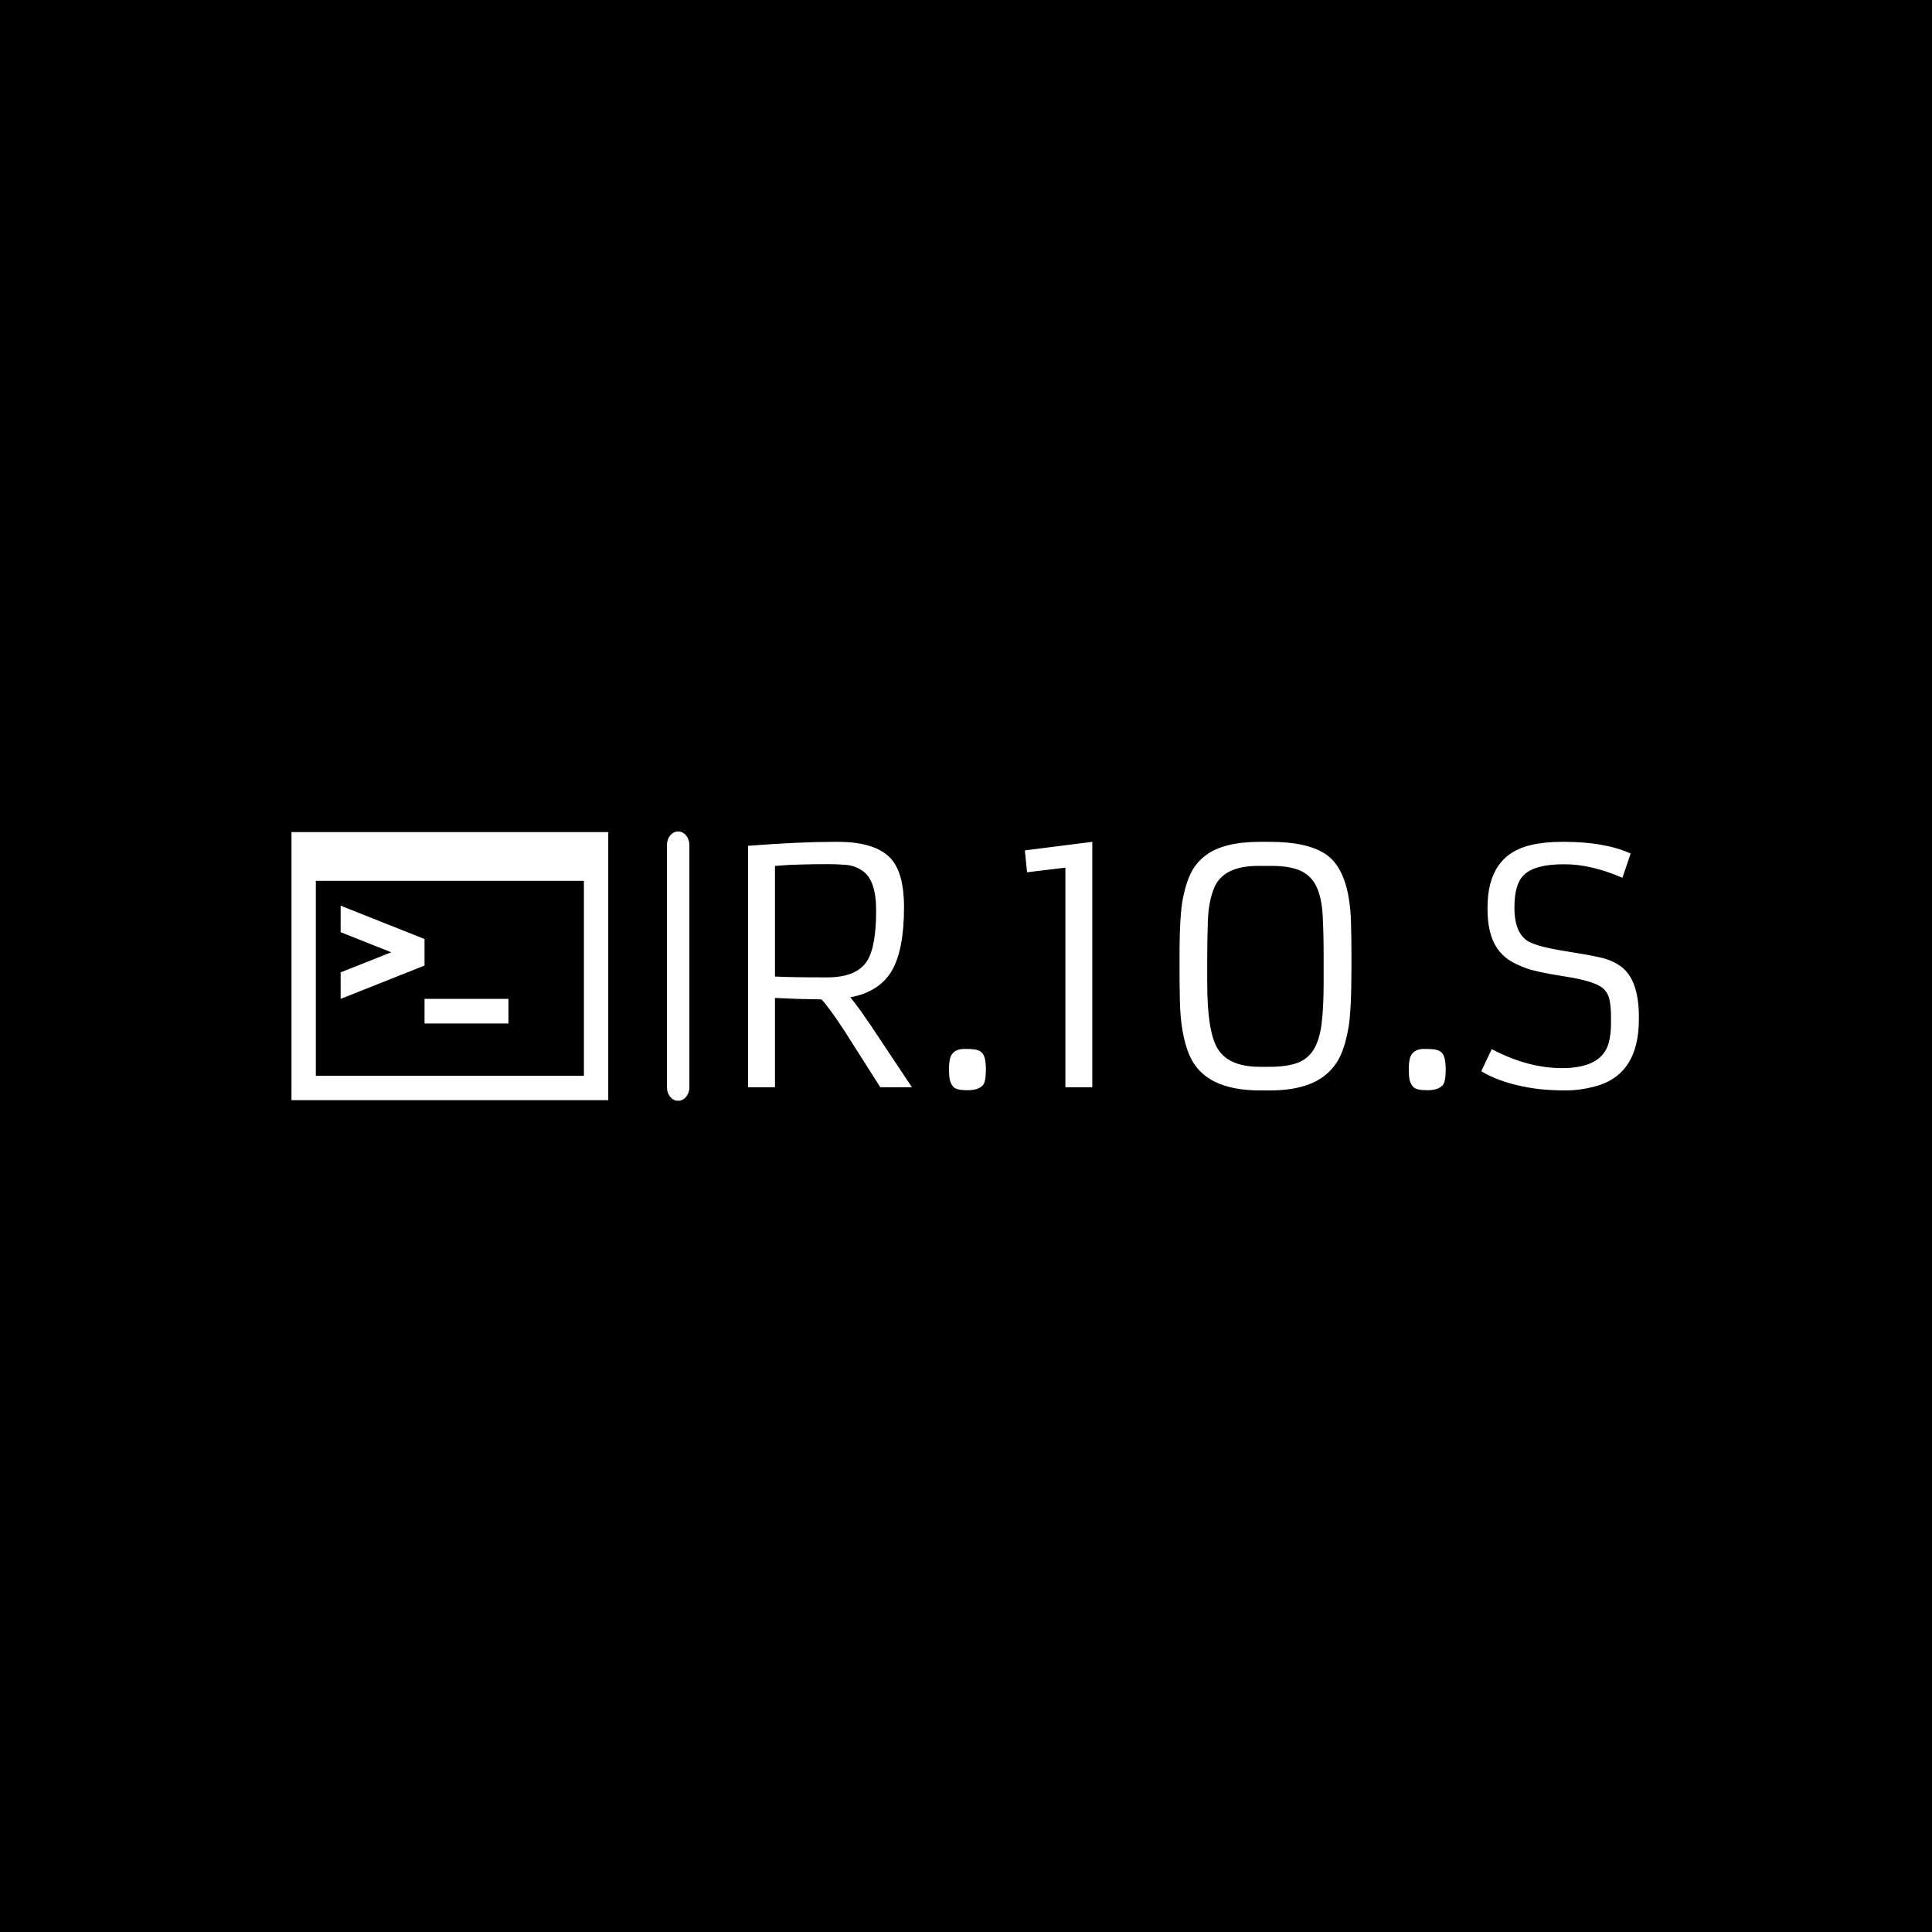
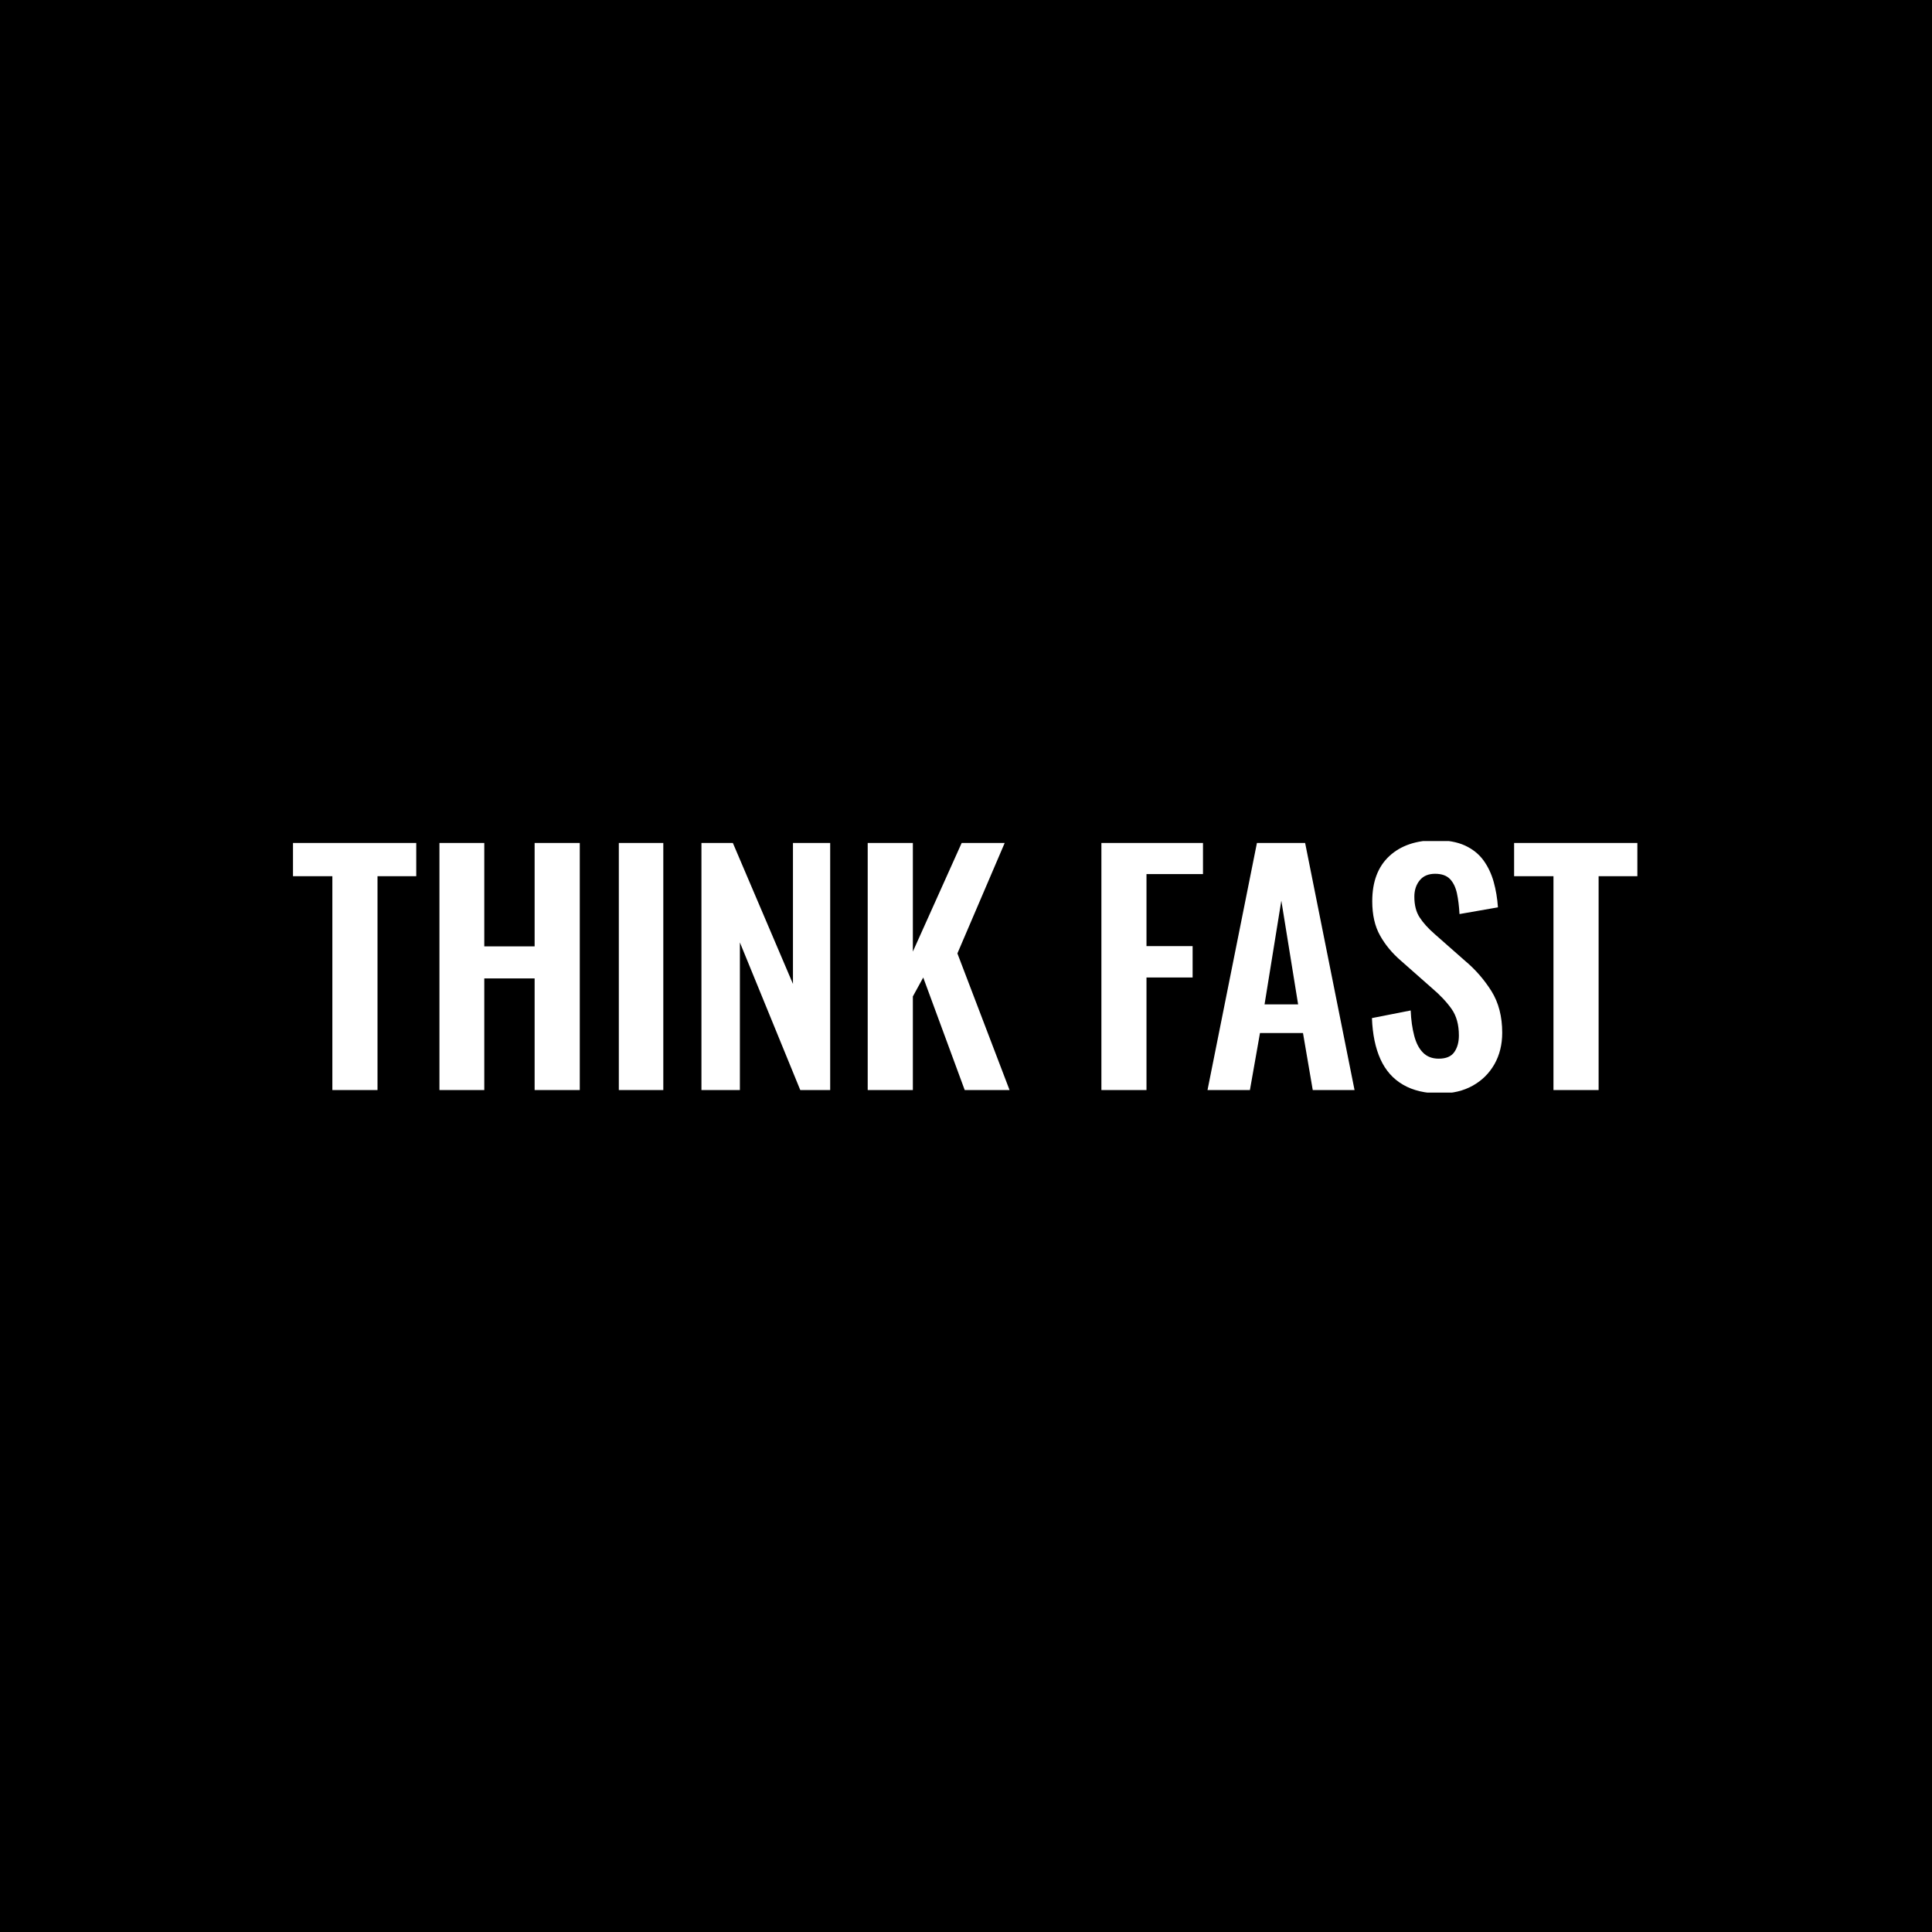
<svg xmlns="http://www.w3.org/2000/svg" version="1.1" width="1000" height="1000" viewBox="0 0 1000 1000">
  <rect width="1000" height="1000" fill="#000000" />
-   <g transform="matrix(0.7,0,0,0.7,149.5758,430.4185)">
-     <svg viewBox="0 0 396 79" data-background-color="#77968c" preserveAspectRatio="xMidYMid meet" height="199" width="1000">
+   <g transform="matrix(0.7,0,0,0.7,149.5758,435.3319)">
+     <svg viewBox="0 0 396 74" data-background-color="#fefee2" preserveAspectRatio="xMidYMid meet" height="186" width="1000">
      <defs />
-       <g id="tight-bounds" transform="matrix(1,0,0,1,0.24,-0.03886317)">
-         <svg viewBox="0 0 395.52 79.078" height="79.078" width="395.52">
+       <g id="tight-bounds" transform="matrix(1,0,0,1,0.24,-0.2454738)">
+         <svg viewBox="0 0 395.52 74.491" height="74.491" width="395.52">
          <g>
-             <svg viewBox="0 0 598.24 119.608" height="79.078" width="395.52">
+             <svg viewBox="0 0 395.52 74.491" height="74.491" width="395.52">
              <g>
-                 <rect width="9.954" height="119.608" x="166.709" y="0" fill="#ffffff" opacity="1" stroke-width="0" stroke="transparent" fill-opacity="1" class="rect-o-0" data-fill-palette-color="primary" rx="1%" id="o-0" data-palette-color="#63e2b7" />
-               </g>
-               <g transform="matrix(1,0,0,1,202.7197,0.2975328)">
-                 <svg viewBox="0 0 395.52 119.013" height="119.013" width="395.52">
+                 <svg viewBox="0 0 395.52 74.491" height="74.491" width="395.52">
                  <g>
-                     <svg viewBox="0 0 395.52 119.013" height="119.013" width="395.52">
+                     <svg viewBox="0 0 395.52 74.491" height="74.491" width="395.52">
                      <g>
-                         <svg viewBox="0 0 395.52 119.013" height="119.013" width="395.52">
+                         <svg viewBox="0 0 395.52 74.491" height="74.491" width="395.52">
                          <g transform="matrix(1,0,0,1,0,0)">
-                             <svg width="395.52" viewBox="5.76 -37.84 137.36 38.33" height="119.013" data-palette-color="#63e2b7">
-                               <svg />
-                               <g class="undefined-text-0" data-fill-palette-color="primary" id="text-0">
-                                 <path d="M5.76 0v-37.23c5.293-0.407 9.737-0.61 13.33-0.61v0h0.49c3.92 0 6.67 0.877 8.25 2.63v0c1.32 1.52 1.98 3.997 1.98 7.43v0c0 4.393-0.627 7.663-1.88 9.81v0c-1.287 2.18-3.42 3.547-6.4 4.1v0c0.553 0.687 1.1 1.403 1.64 2.15v0l1.44 2.08 6.42 9.64h-4.88l-5.62-8.84c-1.56-2.373-2.713-3.943-3.46-4.71v0h-0.27c-1.16-0.013-2.277-0.037-3.35-0.07v0l-3.54-0.15v13.77zM9.91-34.13v17.06c1.713 0.087 4.4 0.13 8.06 0.13v0c3.013 0 5.063-0.847 6.15-2.54v0c0.927-1.48 1.39-4.07 1.39-7.77v0c0-3.107-0.69-5.14-2.07-6.1v0c-0.813-0.567-1.707-0.883-2.68-0.95-0.967-0.067-1.81-0.1-2.53-0.1-0.727 0-1.427 0.003-2.1 0.01-0.68 0.007-1.353 0.02-2.02 0.04-0.667 0.013-1.343 0.037-2.03 0.07v0zM37.44-0.04c-0.3-0.333-0.49-0.707-0.57-1.12-0.087-0.413-0.13-0.943-0.13-1.59 0-0.64 0.047-1.163 0.14-1.57 0.087-0.407 0.243-0.723 0.47-0.95v0c0.38-0.427 0.99-0.64 1.83-0.64 0.847 0 1.453 0.047 1.82 0.14 0.367 0.087 0.657 0.253 0.87 0.5v0c0.373 0.407 0.56 1.243 0.56 2.51v0c0 1.273-0.147 2.08-0.44 2.42v0c-0.453 0.533-1.25 0.8-2.39 0.8v0c-1.14 0-1.86-0.167-2.16-0.5zM54.69 0v-33.86l-5.91 0.71-0.34-3.37 10.4-1.32v37.84zM86.21 0.49h-1.52c-5.713 0-9.343-1.823-10.89-5.47v0c-0.907-2.133-1.393-4.95-1.46-8.45v0c-0.033-1.64-0.05-3.38-0.05-5.22v0-1.47c0-4.36 0.18-7.393 0.54-9.1 0.353-1.713 0.803-3.07 1.35-4.07 0.547-1 1.277-1.833 2.19-2.5v0c1.84-1.367 4.613-2.05 8.32-2.05v0h1.52c3.953 0 6.873 0.667 8.76 2v0c2.347 1.673 3.6 5.133 3.76 10.38v0c0.047 1.627 0.07 3.407 0.07 5.34v0 1.47c0 4.52-0.15 7.657-0.45 9.41-0.3 1.747-0.71 3.19-1.23 4.33-0.52 1.14-1.253 2.11-2.2 2.91v0c-1.933 1.66-4.837 2.49-8.71 2.49zM84.69-3.15h1.47c1.753 0 3.173-0.197 4.26-0.59 1.08-0.387 1.927-1.07 2.54-2.05 0.607-0.973 1.017-2.293 1.23-3.96 0.213-1.673 0.32-3.787 0.32-6.34v0-4.03c0-2.487-0.05-4.617-0.15-6.39-0.1-1.773-0.407-3.223-0.92-4.35-0.507-1.12-1.307-1.947-2.4-2.48-1.093-0.527-2.623-0.79-4.59-0.79v0h-2.05c-3.533 0-5.78 1.107-6.74 3.32v0c-0.6 1.413-0.933 3.143-1 5.19-0.067 2.04-0.1 3.873-0.1 5.5v0 4.03c0 4.947 0.523 8.307 1.57 10.08v0c1.133 1.907 3.32 2.86 6.56 2.86zM108.34-0.04c-0.3-0.333-0.493-0.707-0.58-1.12-0.08-0.413-0.12-0.943-0.12-1.59 0-0.64 0.047-1.163 0.14-1.57 0.087-0.407 0.243-0.723 0.47-0.95v0c0.373-0.427 0.983-0.64 1.83-0.64 0.847 0 1.453 0.047 1.82 0.14 0.367 0.087 0.657 0.253 0.87 0.5v0c0.373 0.407 0.56 1.243 0.56 2.51v0c0 1.273-0.147 2.08-0.44 2.42v0c-0.453 0.533-1.25 0.8-2.39 0.8v0c-1.14 0-1.86-0.167-2.16-0.5zM118.82-2.47l1.61-3.41c3.7 1.953 7.313 2.93 10.84 2.93v0c4.107 0 6.51-1.31 7.21-3.93v0c0.227-0.867 0.34-1.86 0.34-2.98v0-0.96c0-1.133-0.083-2.05-0.25-2.75-0.16-0.7-0.5-1.27-1.02-1.71v0c-0.847-0.733-2.85-1.343-6.01-1.83v0c-2.813-0.44-4.757-0.857-5.83-1.25-1.073-0.393-1.957-0.82-2.65-1.28-0.693-0.467-1.283-1.05-1.77-1.75v0c-1.007-1.46-1.51-3.487-1.51-6.08v0-0.24c0-5.373 2.227-8.587 6.68-9.64v0c1.42-0.327 3.023-0.49 4.81-0.49v0h0.32c4.187 0 7.607 0.6 10.26 1.8v0l-1.27 3.74c-3.207-1.387-6.163-2.08-8.87-2.08v0h-0.22c-2.973 0-5.023 0.563-6.15 1.69v0c-0.94 0.947-1.41 2.583-1.41 4.91v0 0.09c0 2.653 0.73 4.397 2.19 5.23v0c0.993 0.533 2.773 1.007 5.34 1.42 2.56 0.407 4.467 0.75 5.72 1.03 1.253 0.287 2.32 0.757 3.2 1.41v0c1.827 1.367 2.74 3.96 2.74 7.78v0 0.32c0 5.847-2.353 9.33-7.06 10.45v0c-1.447 0.36-2.813 0.54-4.1 0.54-1.287 0-2.457-0.047-3.51-0.14-1.047-0.087-2.117-0.243-3.21-0.47v0c-2.553-0.52-4.693-1.303-6.42-2.35z" data-fill-palette-color="primary" fill="#ffffff" opacity="1" />
-                               </g>
+                             <svg width="395.52" viewBox="0.65 -40.95 220.33 41.5" height="74.491" data-palette-color="#63e2b7">
+                               <path d="M14.5 0L7.1 0 7.1-35.05 0.65-35.05 0.65-40.5 20.85-40.5 20.85-35.05 14.5-35.05 14.5 0ZM32 0L24.65 0 24.65-40.5 32-40.5 32-23.55 40.25-23.55 40.25-40.5 47.65-40.5 47.65 0 40.25 0 40.25-18.3 32-18.3 32 0ZM61.34 0L54.05 0 54.05-40.5 61.34-40.5 61.34 0ZM73.89 0L67.59 0 67.59-40.5 72.74-40.5 82.59-17.4 82.59-40.5 88.69-40.5 88.69 0 83.79 0 73.89-24.2 73.89 0ZM102.24 0L94.84 0 94.84-40.5 102.24-40.5 102.24-22.7 110.24-40.5 117.29-40.5 109.54-22.4 118.09 0 110.74 0 103.94-18.45 102.24-15.35 102.24 0ZM140.53 0L133.14 0 133.14-40.5 149.79-40.5 149.79-35.4 140.53-35.4 140.53-23.6 148.09-23.6 148.09-18.45 140.53-18.45 140.53 0ZM157.48 0L150.53 0 158.63-40.5 166.53-40.5 174.63 0 167.78 0 166.18-9.35 159.13-9.35 157.48 0ZM162.63-31.05L159.88-14.05 165.38-14.05 162.63-31.05ZM188.68 0.55L188.68 0.55Q185.03 0.55 182.58-0.88 180.13-2.3 178.88-5.05 177.63-7.8 177.48-11.8L177.48-11.8 183.83-13.05Q183.93-10.7 184.41-8.9 184.88-7.1 185.86-6.13 186.83-5.15 188.43-5.15L188.43-5.15Q190.23-5.15 190.98-6.23 191.73-7.3 191.73-8.95L191.73-8.95Q191.73-11.6 190.53-13.3 189.33-15 187.33-16.7L187.33-16.7 182.23-21.2Q180.08-23.05 178.81-25.33 177.53-27.6 177.53-30.95L177.53-30.95Q177.53-35.75 180.33-38.35 183.13-40.95 187.98-40.95L187.98-40.95Q190.83-40.95 192.73-40.08 194.63-39.2 195.76-37.65 196.88-36.1 197.43-34.13 197.98-32.15 198.13-29.95L198.13-29.95 191.83-28.85Q191.73-30.75 191.41-32.25 191.08-33.75 190.26-34.6 189.43-35.45 187.83-35.45L187.83-35.45Q186.18-35.45 185.31-34.38 184.43-33.3 184.43-31.7L184.43-31.7Q184.43-29.65 185.28-28.33 186.13-27 187.73-25.6L187.73-25.6 192.78-21.15Q195.28-19.05 197.06-16.23 198.83-13.4 198.83-9.4L198.83-9.4Q198.83-6.5 197.56-4.25 196.28-2 194.01-0.73 191.73 0.55 188.68 0.55ZM214.63 0L207.23 0 207.23-35.05 200.78-35.05 200.78-40.5 220.98-40.5 220.98-35.05 214.63-35.05 214.63 0Z" opacity="1" transform="matrix(1,0,0,1,0,0)" fill="#ffffff" class="undefined-text-0" data-fill-palette-color="primary" id="text-0" />
                            </svg>
                          </g>
                        </svg>
                      </g>
                    </svg>
                  </g>
                </svg>
              </g>
-               <g transform="matrix(1,0,0,1,0,0.2975328)">
-                 <svg viewBox="0 0 140.653 119.013" height="119.013" width="140.653">
-                   <g>
-                     <svg version="1.1" x="0" y="0" viewBox="0 13.422 100 84.615" enable-background="new 0 0 100 100" xml:space="preserve" height="119.013" width="140.653" class="icon-icon-0" data-fill-palette-color="accent" id="icon-0">
-                       <g fill="#63e2b7" data-fill-palette-color="accent">
-                         <path d="M0 13.422v84.615h100V13.422H0zM92.308 90.346H7.692V28.807h84.615V90.346z" fill="#ffffff" data-fill-palette-color="accent" />
-                         <rect x="42.002" y="66.065" width="26.488" height="7.775" fill="#ffffff" data-fill-palette-color="accent" />
-                         <polygon points="15.521,66.064 41.988,55.549 41.988,55.527 42.002,55.533 42.002,47.181 41.988,47.187 41.988,47.165    15.521,36.65 15.515,45.014 31.487,51.357 15.515,57.701  " fill="#ffffff" data-fill-palette-color="accent" />
-                       </g>
-                     </svg>
-                   </g>
-                 </svg>
-               </g>
            </svg>
          </g>
        </svg>
-         <rect width="395.52" height="79.078" fill="none" stroke="none" visibility="hidden" />
+         <rect width="395.52" height="74.491" fill="none" stroke="none" visibility="hidden" />
      </g>
    </svg>
  </g>
</svg>
